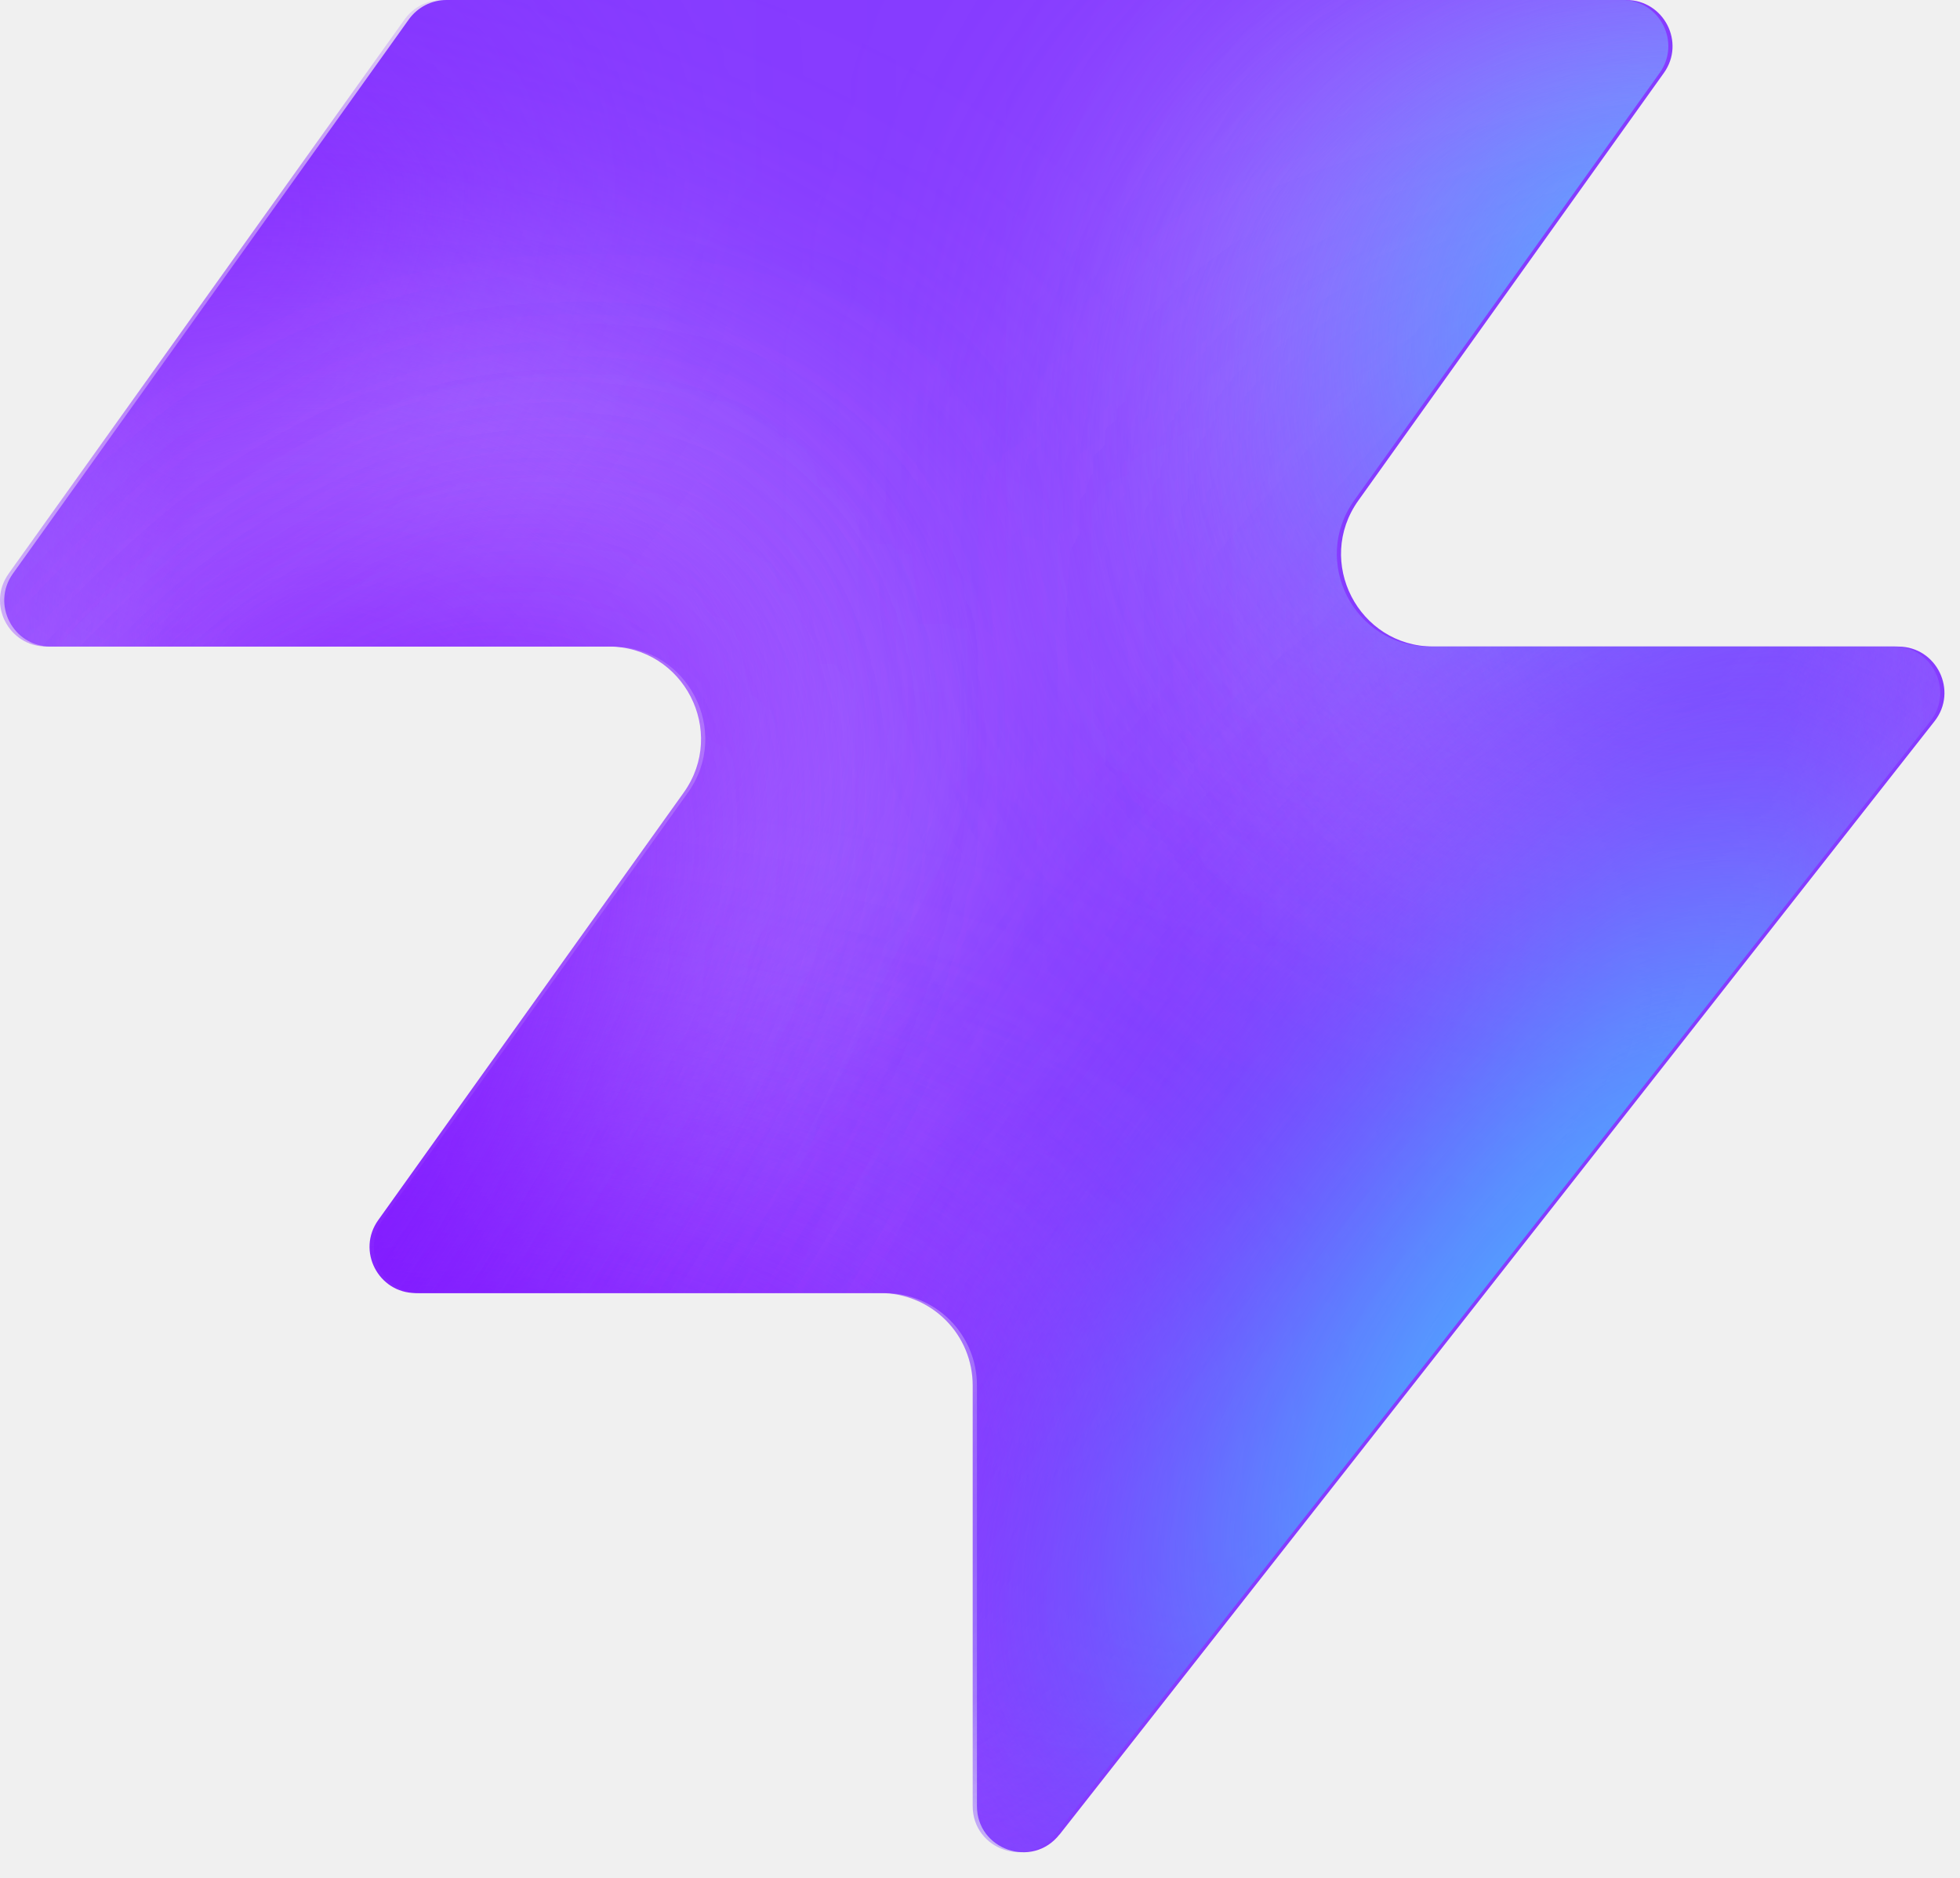
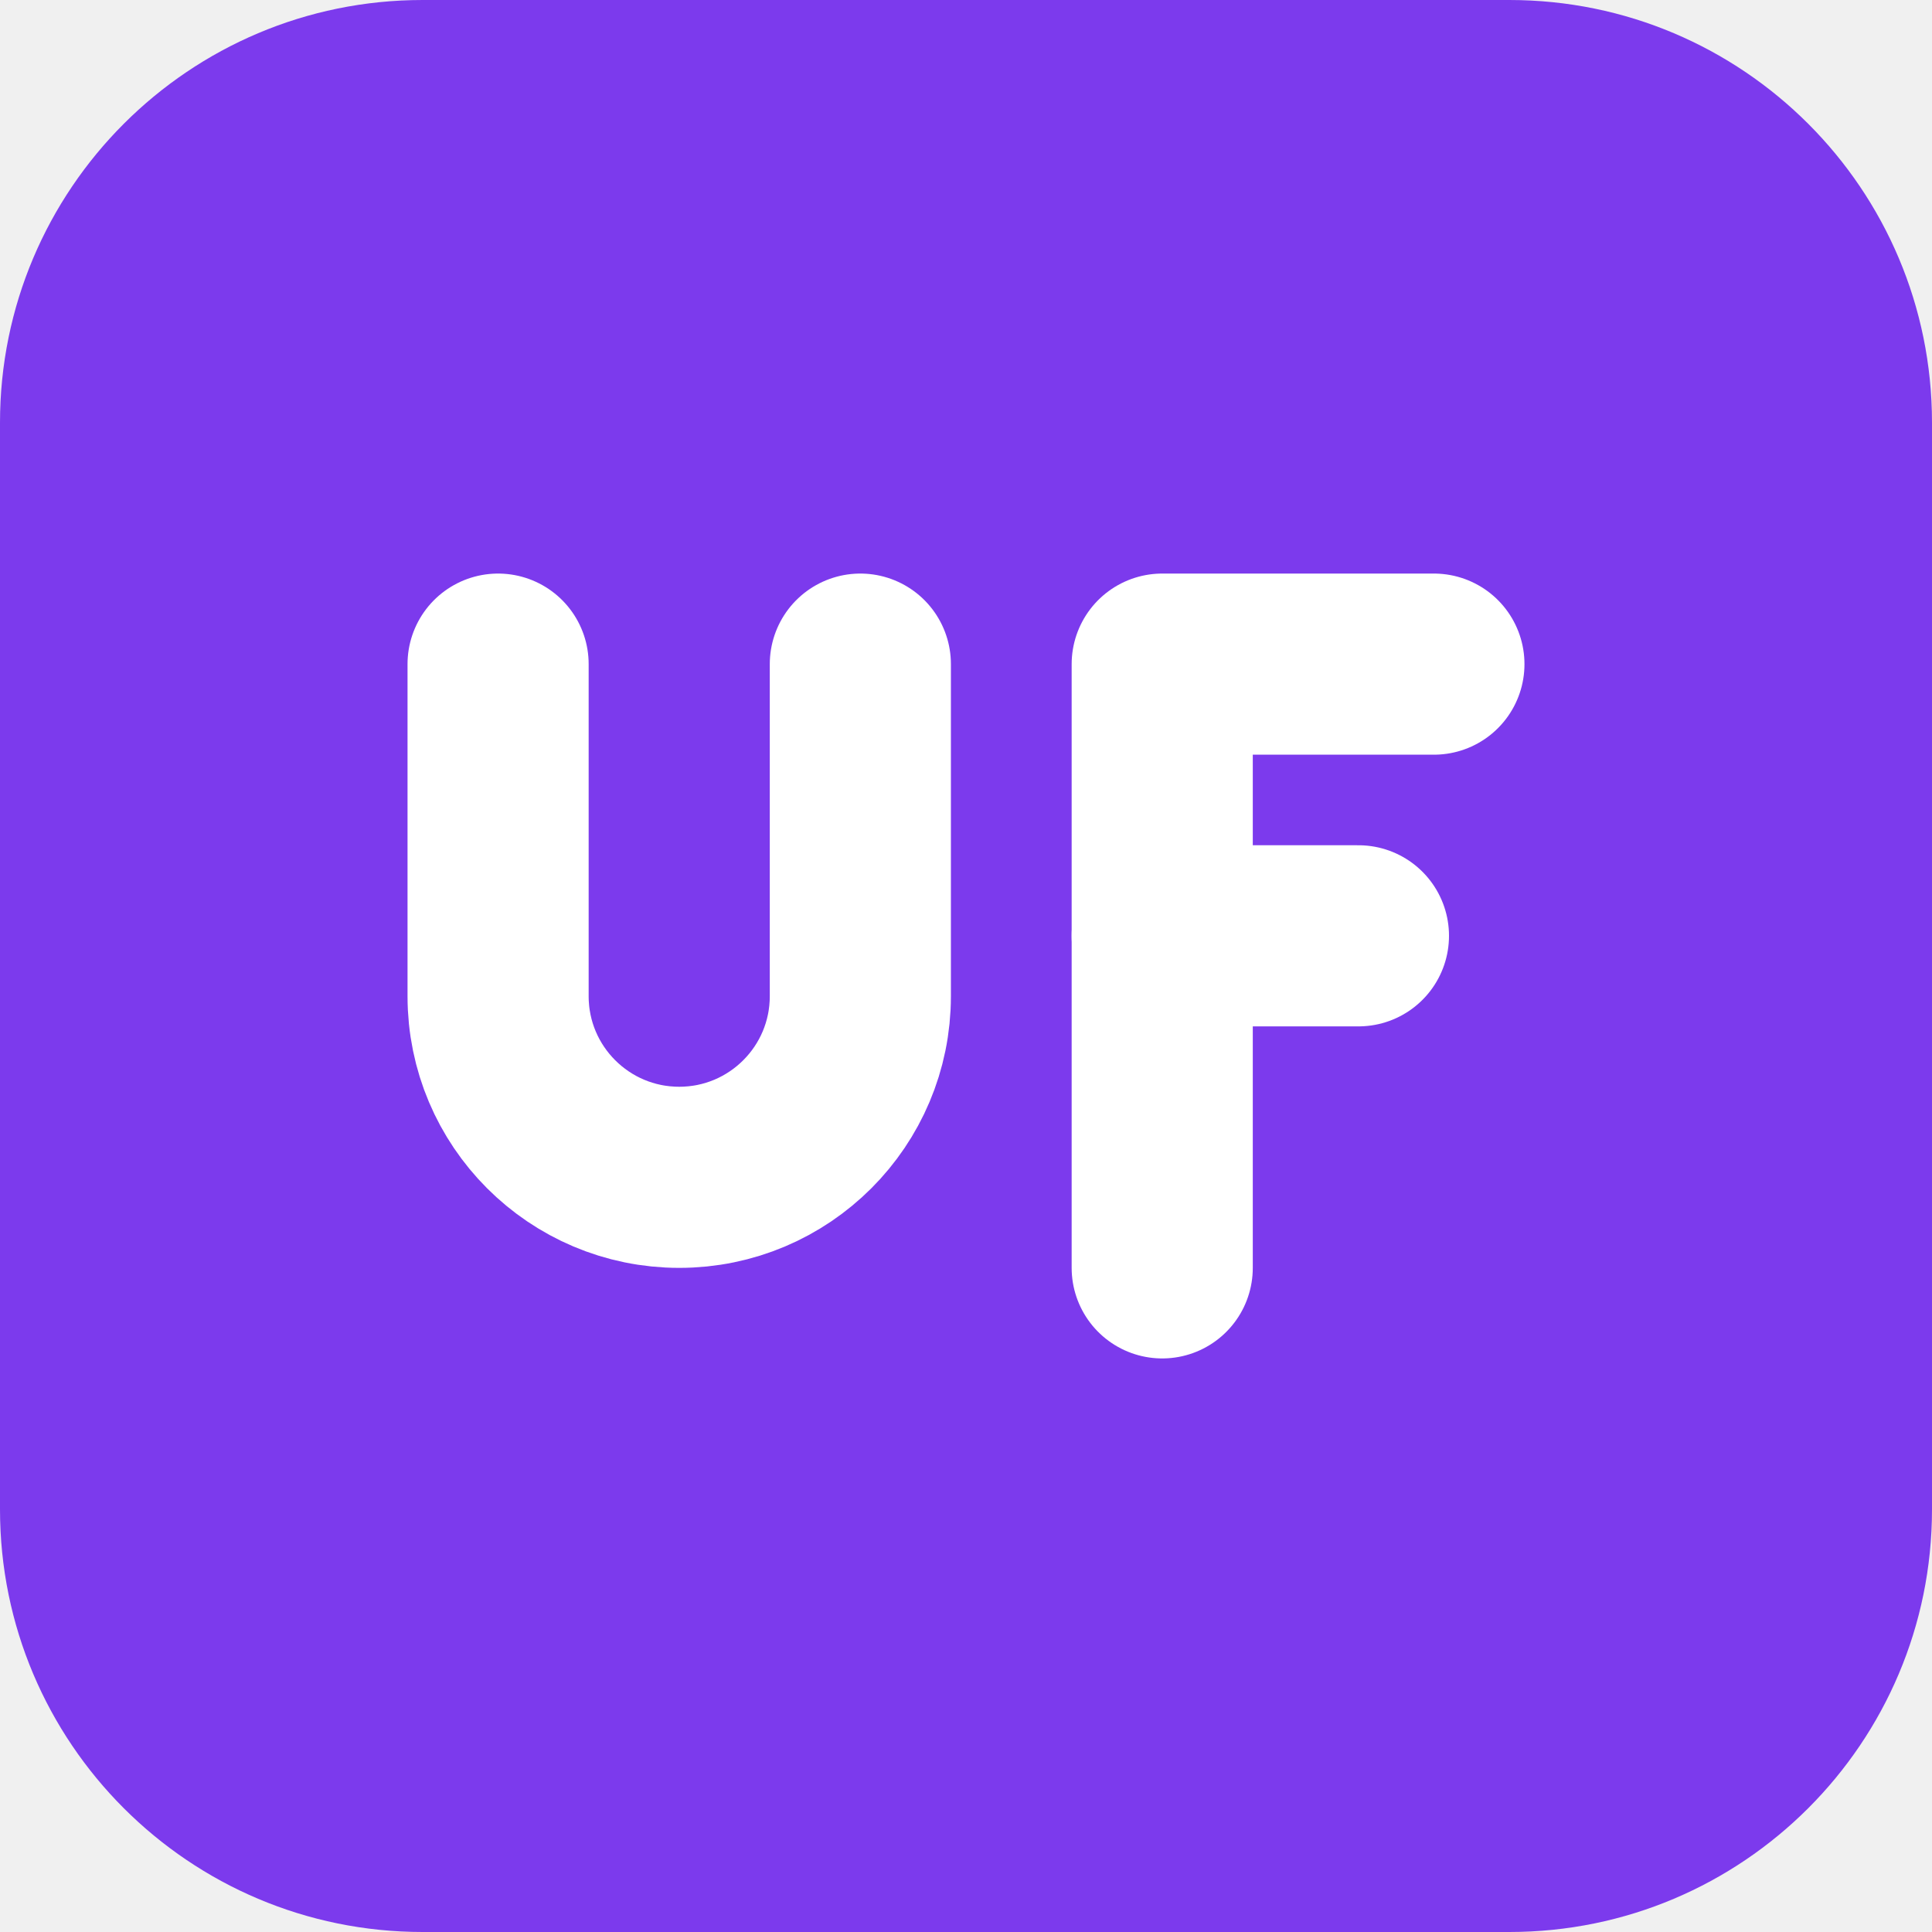
- <svg xmlns="http://www.w3.org/2000/svg" width="48" height="46" fill="none" viewBox="0 0 48 46">
-   <path fill="#863bff" d="M25.946 44.938c-.664.845-2.021.375-2.021-.698V33.937a2.26 2.26 0 0 0-2.262-2.262H10.287c-.92 0-1.456-1.04-.92-1.788l7.48-10.471c1.07-1.497 0-3.578-1.842-3.578H1.237c-.92 0-1.456-1.04-.92-1.788L10.013.474c.214-.297.556-.474.92-.474h28.894c.92 0 1.456 1.04.92 1.788l-7.48 10.471c-1.07 1.498 0 3.579 1.842 3.579h11.377c.943 0 1.473 1.088.89 1.83L25.947 44.94z" style="fill:#863bff;fill:color(display-p3 .525 .23 1);fill-opacity:1" />
-   <mask id="a" width="48" height="46" x="0" y="0" maskUnits="userSpaceOnUse" style="mask-type:alpha">
-     <path fill="#000" d="M25.842 44.938c-.664.844-2.021.375-2.021-.698V33.937a2.26 2.26 0 0 0-2.262-2.262H10.183c-.92 0-1.456-1.04-.92-1.788l7.48-10.471c1.07-1.498 0-3.579-1.842-3.579H1.133c-.92 0-1.456-1.04-.92-1.787L9.91.473c.214-.297.556-.474.92-.474h28.894c.92 0 1.456 1.04.92 1.788l-7.48 10.471c-1.07 1.498 0 3.578 1.842 3.578h11.377c.943 0 1.473 1.088.89 1.832L25.843 44.94z" style="fill:#000;fill-opacity:1" />
-   </mask>
-   <g mask="url(#a)">
-     <g filter="url(#b)">
-       <ellipse cx="5.508" cy="14.704" fill="#ede6ff" rx="5.508" ry="14.704" style="fill:#ede6ff;fill:color(display-p3 .927 .903 1);fill-opacity:1" transform="matrix(.00324 1 1 -.00324 -4.47 31.516)" />
-     </g>
-     <g filter="url(#c)">
-       <ellipse cx="10.399" cy="29.851" fill="#ede6ff" rx="10.399" ry="29.851" style="fill:#ede6ff;fill:color(display-p3 .927 .903 1);fill-opacity:1" transform="matrix(.00324 1 1 -.00324 -39.328 7.883)" />
-     </g>
-     <g filter="url(#d)">
-       <ellipse cx="5.508" cy="30.487" fill="#7e14ff" rx="5.508" ry="30.487" style="fill:#7e14ff;fill:color(display-p3 .492 .077 1);fill-opacity:1" transform="rotate(89.814 -25.913 -14.639)scale(1 -1)" />
-     </g>
-     <g filter="url(#e)">
-       <ellipse cx="5.508" cy="30.599" fill="#7e14ff" rx="5.508" ry="30.599" style="fill:#7e14ff;fill:color(display-p3 .492 .077 1);fill-opacity:1" transform="rotate(89.814 -32.644 -3.334)scale(1 -1)" />
-     </g>
-     <g filter="url(#f)">
-       <ellipse cx="5.508" cy="30.599" fill="#7e14ff" rx="5.508" ry="30.599" style="fill:#7e14ff;fill:color(display-p3 .492 .077 1);fill-opacity:1" transform="matrix(.00324 1 1 -.00324 -34.34 30.47)" />
-     </g>
-     <g filter="url(#g)">
-       <ellipse cx="14.072" cy="22.078" fill="#ede6ff" rx="14.072" ry="22.078" style="fill:#ede6ff;fill:color(display-p3 .927 .903 1);fill-opacity:1" transform="rotate(93.35 24.506 48.493)scale(-1 1)" />
-     </g>
-     <g filter="url(#h)">
-       <ellipse cx="3.47" cy="21.501" fill="#7e14ff" rx="3.47" ry="21.501" style="fill:#7e14ff;fill:color(display-p3 .492 .077 1);fill-opacity:1" transform="rotate(89.009 28.708 47.59)scale(-1 1)" />
-     </g>
-     <g filter="url(#i)">
-       <ellipse cx="3.47" cy="21.501" fill="#7e14ff" rx="3.47" ry="21.501" style="fill:#7e14ff;fill:color(display-p3 .492 .077 1);fill-opacity:1" transform="rotate(89.009 28.708 47.59)scale(-1 1)" />
-     </g>
-     <g filter="url(#j)">
-       <ellipse cx=".387" cy="8.972" fill="#7e14ff" rx="4.407" ry="29.108" style="fill:#7e14ff;fill:color(display-p3 .492 .077 1);fill-opacity:1" transform="rotate(39.51 .387 8.972)" />
-     </g>
-     <g filter="url(#k)">
-       <ellipse cx="47.523" cy="-6.092" fill="#7e14ff" rx="4.407" ry="29.108" style="fill:#7e14ff;fill:color(display-p3 .492 .077 1);fill-opacity:1" transform="rotate(37.892 47.523 -6.092)" />
-     </g>
-     <g filter="url(#l)">
-       <ellipse cx="41.412" cy="6.333" fill="#47bfff" rx="5.971" ry="9.665" style="fill:#47bfff;fill:color(display-p3 .28 .748 1);fill-opacity:1" transform="rotate(37.892 41.412 6.333)" />
-     </g>
-     <g filter="url(#m)">
-       <ellipse cx="-1.879" cy="38.332" fill="#7e14ff" rx="4.407" ry="29.108" style="fill:#7e14ff;fill:color(display-p3 .492 .077 1);fill-opacity:1" transform="rotate(37.892 -1.88 38.332)" />
-     </g>
-     <g filter="url(#n)">
-       <ellipse cx="-1.879" cy="38.332" fill="#7e14ff" rx="4.407" ry="29.108" style="fill:#7e14ff;fill:color(display-p3 .492 .077 1);fill-opacity:1" transform="rotate(37.892 -1.88 38.332)" />
-     </g>
-     <g filter="url(#o)">
-       <ellipse cx="35.651" cy="29.907" fill="#7e14ff" rx="4.407" ry="29.108" style="fill:#7e14ff;fill:color(display-p3 .492 .077 1);fill-opacity:1" transform="rotate(37.892 35.651 29.907)" />
-     </g>
-     <g filter="url(#p)">
-       <ellipse cx="38.418" cy="32.4" fill="#47bfff" rx="5.971" ry="15.297" style="fill:#47bfff;fill:color(display-p3 .28 .748 1);fill-opacity:1" transform="rotate(37.892 38.418 32.4)" />
-     </g>
+ <svg xmlns="http://www.w3.org/2000/svg" viewBox="0 0 64 64" width="64" height="64" role="img" aria-label="Urban Furniture Accounting System">
+   <rect width="64" height="64" rx="14" fill="#7c3aed" />
+   <g transform="translate(-1.5 0)" fill="none" stroke="#ffffff" stroke-width="6" stroke-linecap="round" stroke-linejoin="round">
+     <path d="M18 22v11a6 6 0 0 0 12 0V22" />
+     <path d="M40 42V22h9" />
+     <path d="M40 31h6.5" />
  </g>
-   <defs>
-     <filter id="b" width="60.045" height="41.654" x="-19.77" y="16.149" color-interpolation-filters="sRGB" filterUnits="userSpaceOnUse">
-       <feFlood flood-opacity="0" result="BackgroundImageFix" />
-       <feBlend in="SourceGraphic" in2="BackgroundImageFix" result="shape" />
-       <feGaussianBlur result="effect1_foregroundBlur_2002_17158" stdDeviation="7.659" />
-     </filter>
-     <filter id="c" width="90.34" height="51.437" x="-54.613" y="-7.533" color-interpolation-filters="sRGB" filterUnits="userSpaceOnUse">
-       <feFlood flood-opacity="0" result="BackgroundImageFix" />
-       <feBlend in="SourceGraphic" in2="BackgroundImageFix" result="shape" />
-       <feGaussianBlur result="effect1_foregroundBlur_2002_17158" stdDeviation="7.659" />
-     </filter>
-     <filter id="d" width="79.355" height="29.4" x="-49.64" y="2.03" color-interpolation-filters="sRGB" filterUnits="userSpaceOnUse">
-       <feFlood flood-opacity="0" result="BackgroundImageFix" />
-       <feBlend in="SourceGraphic" in2="BackgroundImageFix" result="shape" />
-       <feGaussianBlur result="effect1_foregroundBlur_2002_17158" stdDeviation="4.596" />
-     </filter>
-     <filter id="e" width="79.579" height="29.4" x="-45.045" y="20.029" color-interpolation-filters="sRGB" filterUnits="userSpaceOnUse">
-       <feFlood flood-opacity="0" result="BackgroundImageFix" />
-       <feBlend in="SourceGraphic" in2="BackgroundImageFix" result="shape" />
-       <feGaussianBlur result="effect1_foregroundBlur_2002_17158" stdDeviation="4.596" />
-     </filter>
-     <filter id="f" width="79.579" height="29.4" x="-43.513" y="21.178" color-interpolation-filters="sRGB" filterUnits="userSpaceOnUse">
-       <feFlood flood-opacity="0" result="BackgroundImageFix" />
-       <feBlend in="SourceGraphic" in2="BackgroundImageFix" result="shape" />
-       <feGaussianBlur result="effect1_foregroundBlur_2002_17158" stdDeviation="4.596" />
-     </filter>
-     <filter id="g" width="74.749" height="58.852" x="15.756" y="-17.901" color-interpolation-filters="sRGB" filterUnits="userSpaceOnUse">
-       <feFlood flood-opacity="0" result="BackgroundImageFix" />
-       <feBlend in="SourceGraphic" in2="BackgroundImageFix" result="shape" />
-       <feGaussianBlur result="effect1_foregroundBlur_2002_17158" stdDeviation="7.659" />
-     </filter>
-     <filter id="h" width="61.377" height="25.362" x="23.548" y="2.284" color-interpolation-filters="sRGB" filterUnits="userSpaceOnUse">
-       <feFlood flood-opacity="0" result="BackgroundImageFix" />
-       <feBlend in="SourceGraphic" in2="BackgroundImageFix" result="shape" />
-       <feGaussianBlur result="effect1_foregroundBlur_2002_17158" stdDeviation="4.596" />
-     </filter>
-     <filter id="i" width="61.377" height="25.362" x="23.548" y="2.284" color-interpolation-filters="sRGB" filterUnits="userSpaceOnUse">
-       <feFlood flood-opacity="0" result="BackgroundImageFix" />
-       <feBlend in="SourceGraphic" in2="BackgroundImageFix" result="shape" />
-       <feGaussianBlur result="effect1_foregroundBlur_2002_17158" stdDeviation="4.596" />
-     </filter>
-     <filter id="j" width="56.045" height="63.649" x="-27.636" y="-22.853" color-interpolation-filters="sRGB" filterUnits="userSpaceOnUse">
-       <feFlood flood-opacity="0" result="BackgroundImageFix" />
-       <feBlend in="SourceGraphic" in2="BackgroundImageFix" result="shape" />
-       <feGaussianBlur result="effect1_foregroundBlur_2002_17158" stdDeviation="4.596" />
-     </filter>
-     <filter id="k" width="54.814" height="64.646" x="20.116" y="-38.415" color-interpolation-filters="sRGB" filterUnits="userSpaceOnUse">
-       <feFlood flood-opacity="0" result="BackgroundImageFix" />
-       <feBlend in="SourceGraphic" in2="BackgroundImageFix" result="shape" />
-       <feGaussianBlur result="effect1_foregroundBlur_2002_17158" stdDeviation="4.596" />
-     </filter>
-     <filter id="l" width="33.541" height="35.313" x="24.641" y="-11.323" color-interpolation-filters="sRGB" filterUnits="userSpaceOnUse">
-       <feFlood flood-opacity="0" result="BackgroundImageFix" />
-       <feBlend in="SourceGraphic" in2="BackgroundImageFix" result="shape" />
-       <feGaussianBlur result="effect1_foregroundBlur_2002_17158" stdDeviation="4.596" />
-     </filter>
-     <filter id="m" width="54.814" height="64.646" x="-29.286" y="6.009" color-interpolation-filters="sRGB" filterUnits="userSpaceOnUse">
-       <feFlood flood-opacity="0" result="BackgroundImageFix" />
-       <feBlend in="SourceGraphic" in2="BackgroundImageFix" result="shape" />
-       <feGaussianBlur result="effect1_foregroundBlur_2002_17158" stdDeviation="4.596" />
-     </filter>
-     <filter id="n" width="54.814" height="64.646" x="-29.286" y="6.009" color-interpolation-filters="sRGB" filterUnits="userSpaceOnUse">
-       <feFlood flood-opacity="0" result="BackgroundImageFix" />
-       <feBlend in="SourceGraphic" in2="BackgroundImageFix" result="shape" />
-       <feGaussianBlur result="effect1_foregroundBlur_2002_17158" stdDeviation="4.596" />
-     </filter>
-     <filter id="o" width="54.814" height="64.646" x="8.244" y="-2.416" color-interpolation-filters="sRGB" filterUnits="userSpaceOnUse">
-       <feFlood flood-opacity="0" result="BackgroundImageFix" />
-       <feBlend in="SourceGraphic" in2="BackgroundImageFix" result="shape" />
-       <feGaussianBlur result="effect1_foregroundBlur_2002_17158" stdDeviation="4.596" />
-     </filter>
-     <filter id="p" width="39.409" height="43.623" x="18.713" y="10.588" color-interpolation-filters="sRGB" filterUnits="userSpaceOnUse">
-       <feFlood flood-opacity="0" result="BackgroundImageFix" />
-       <feBlend in="SourceGraphic" in2="BackgroundImageFix" result="shape" />
-       <feGaussianBlur result="effect1_foregroundBlur_2002_17158" stdDeviation="4.596" />
-     </filter>
-   </defs>
</svg>
